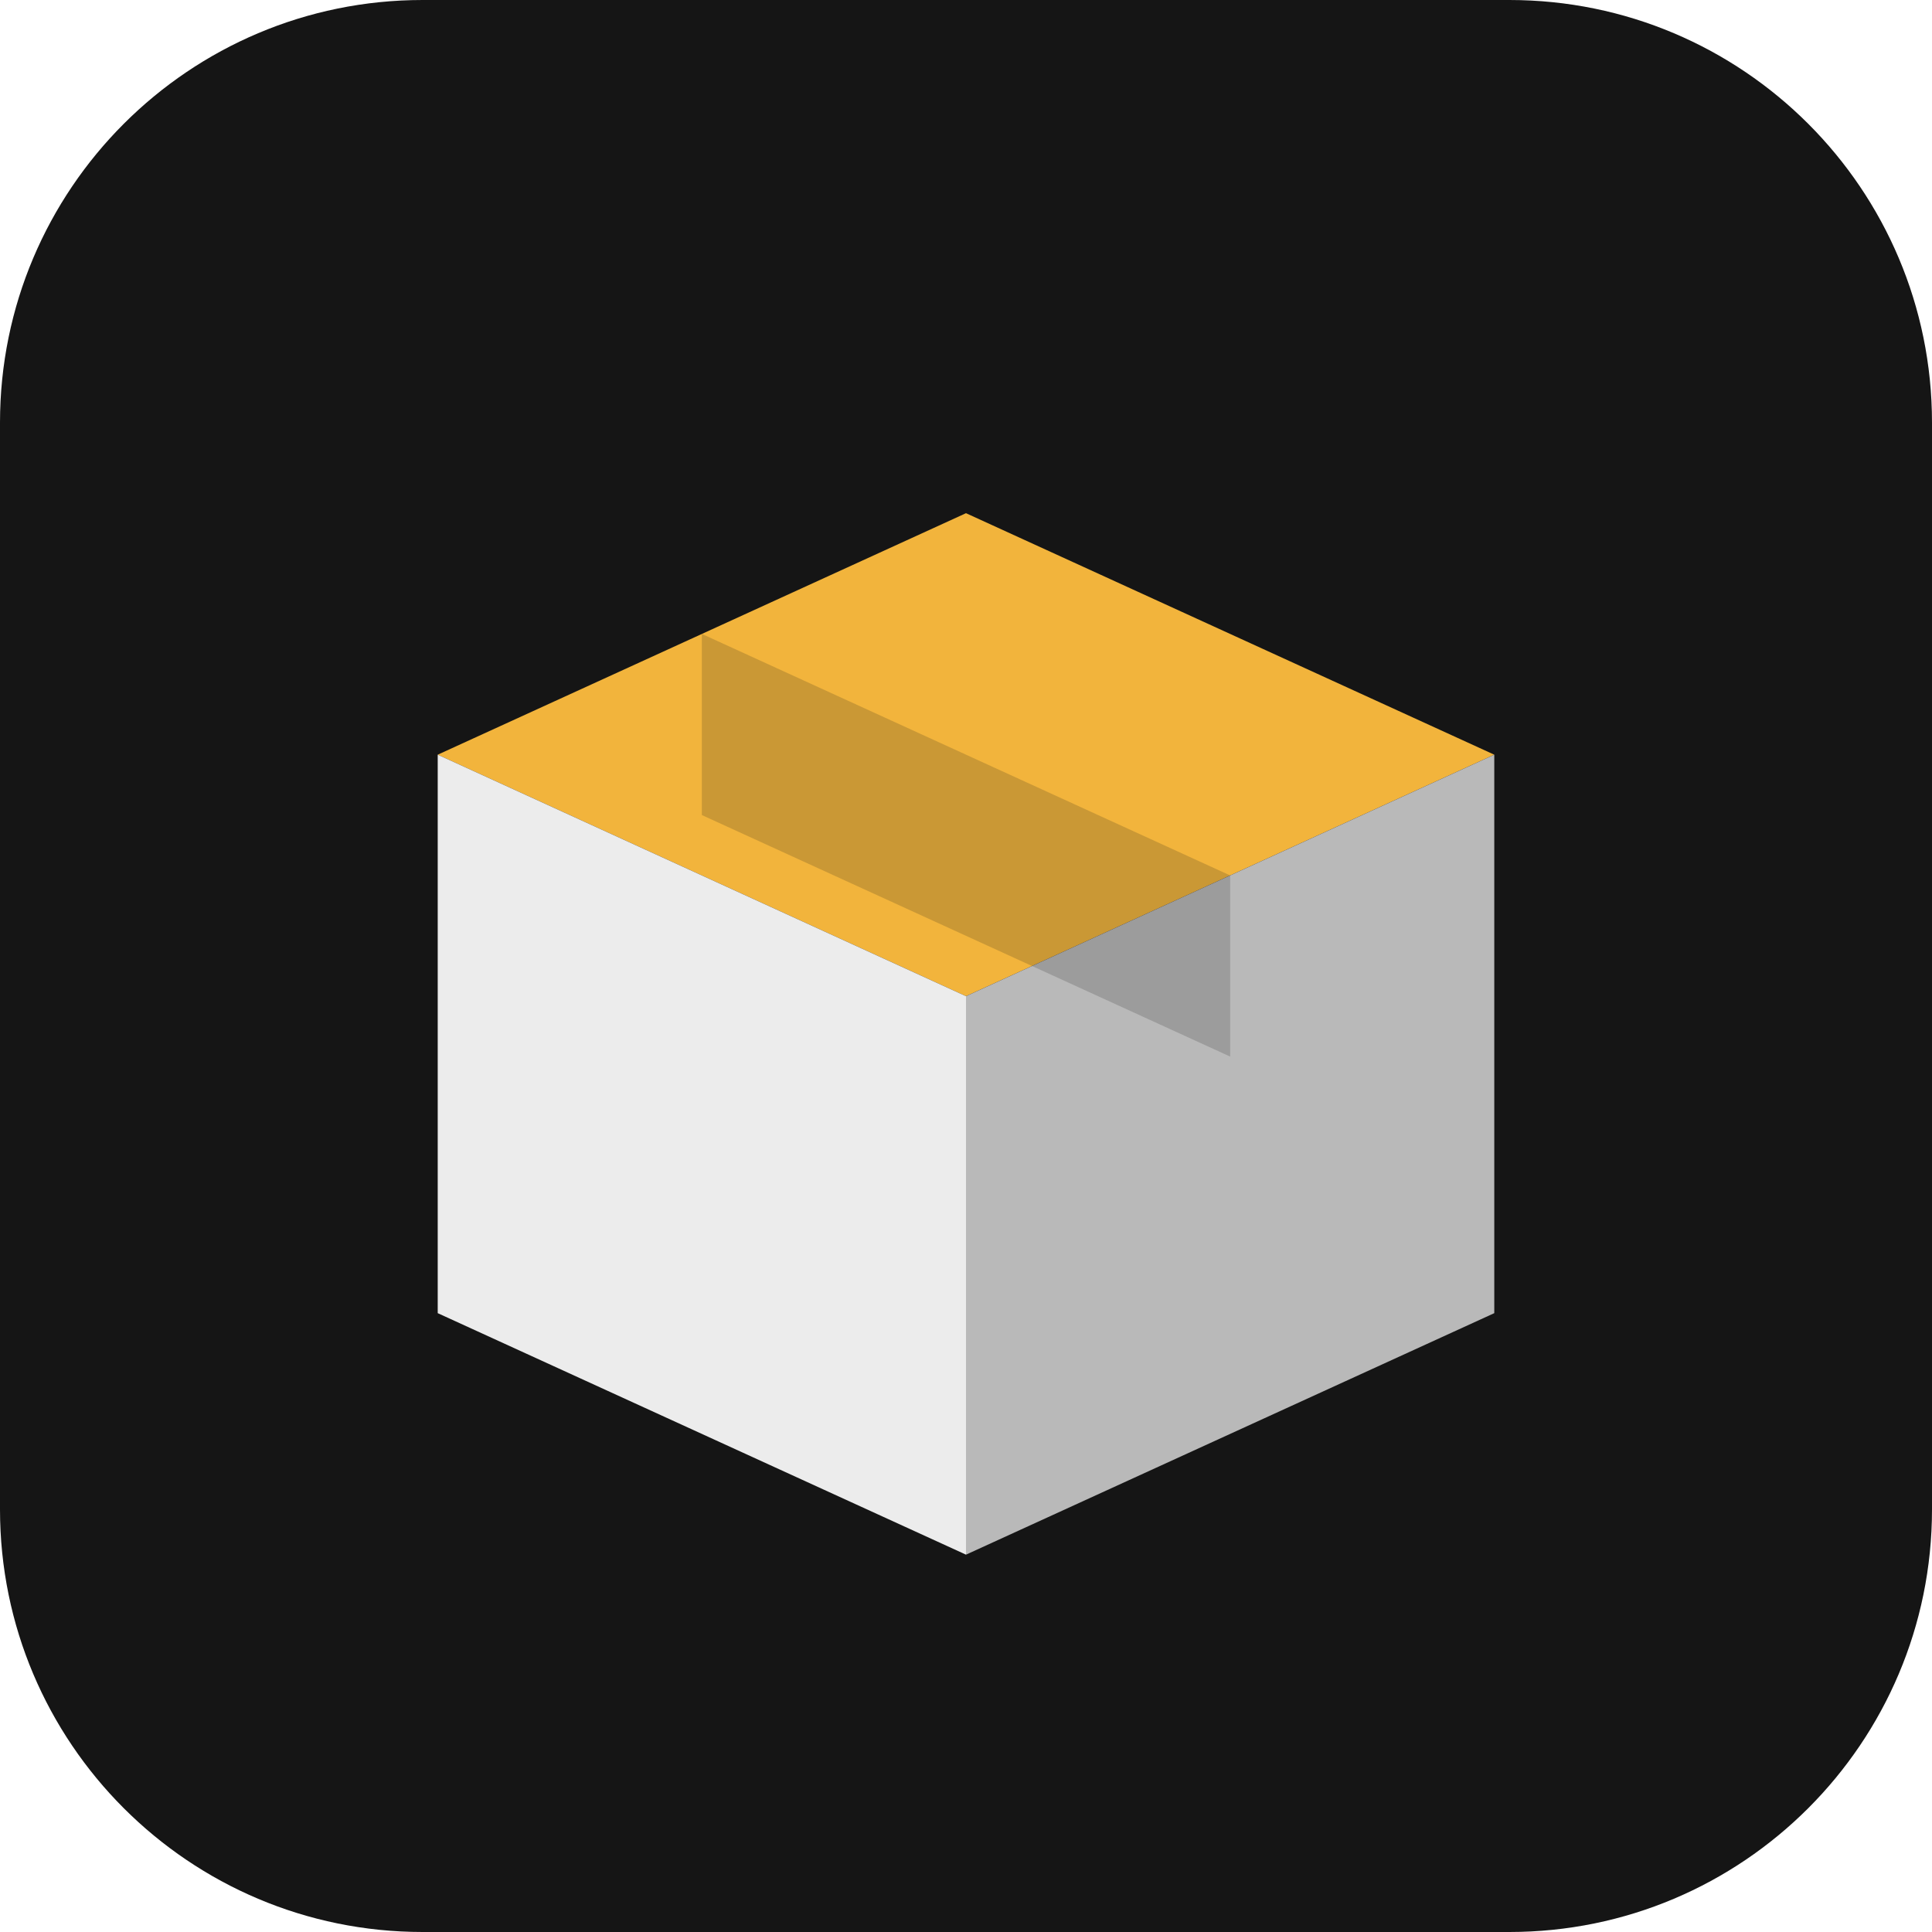
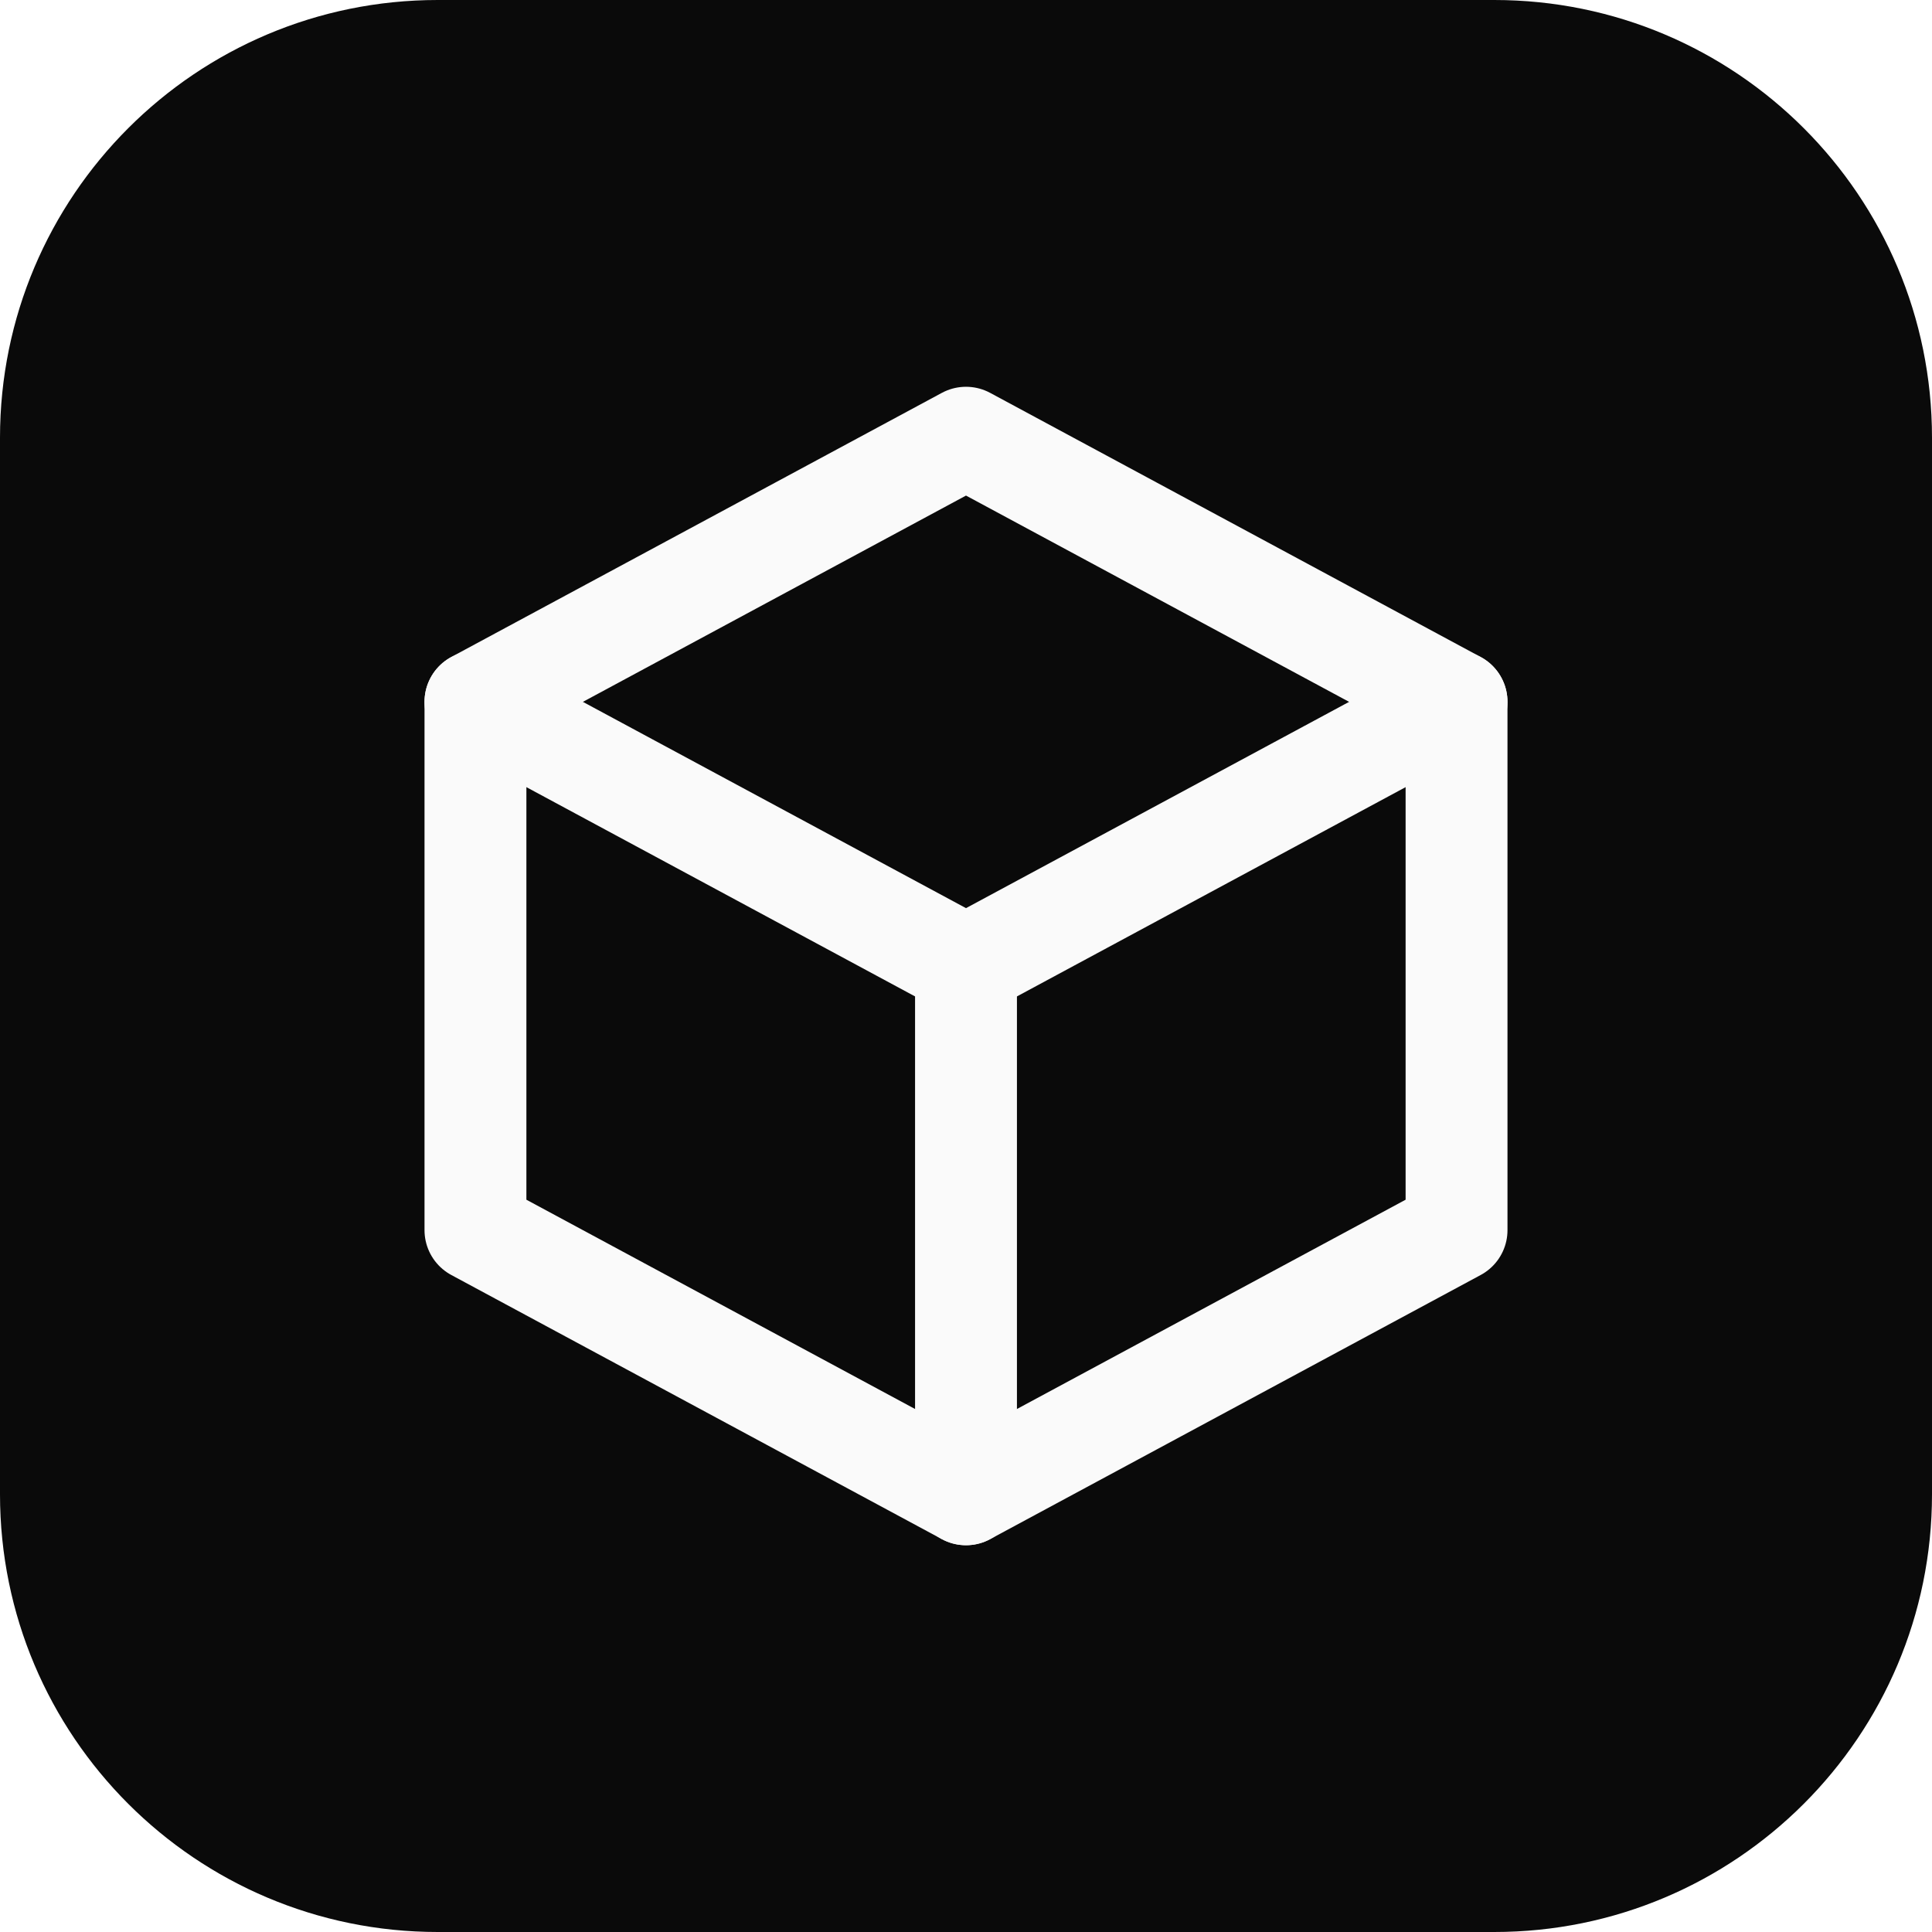
<svg xmlns="http://www.w3.org/2000/svg" viewBox="0 0 1024 1024" width="1024" height="1024">
-   <rect width="1024" height="1024" rx="224" fill="#151515" />
-   <path d="M232 400 L512 272 L792 400 L512 528 Z" fill="#f2b43c" />
-   <path d="M232 400 L512 528 L512 824 L232 696 Z" fill="#ececec" />
-   <path d="M792 400 L512 528 L512 824 L792 696 Z" fill="#b9b9b9" />
-   <path d="M372 336 L652 464 L652 560 L372 432 Z" fill="#151515" opacity="0.18" />
+   <rect width="1024" height="1024" rx="232" fill="#0a0a0a" />
+   <g fill="none" stroke="#fafafa" stroke-width="54" stroke-linejoin="round" stroke-linecap="round">
+     <path d="M512 232 L772 372 L772 652 L512 792 L252 652 L252 372 Z" />
+     <path d="M252 372 L512 512 L772 372" />
+     <path d="M512 512 L512 792" />
+   </g>
</svg>
